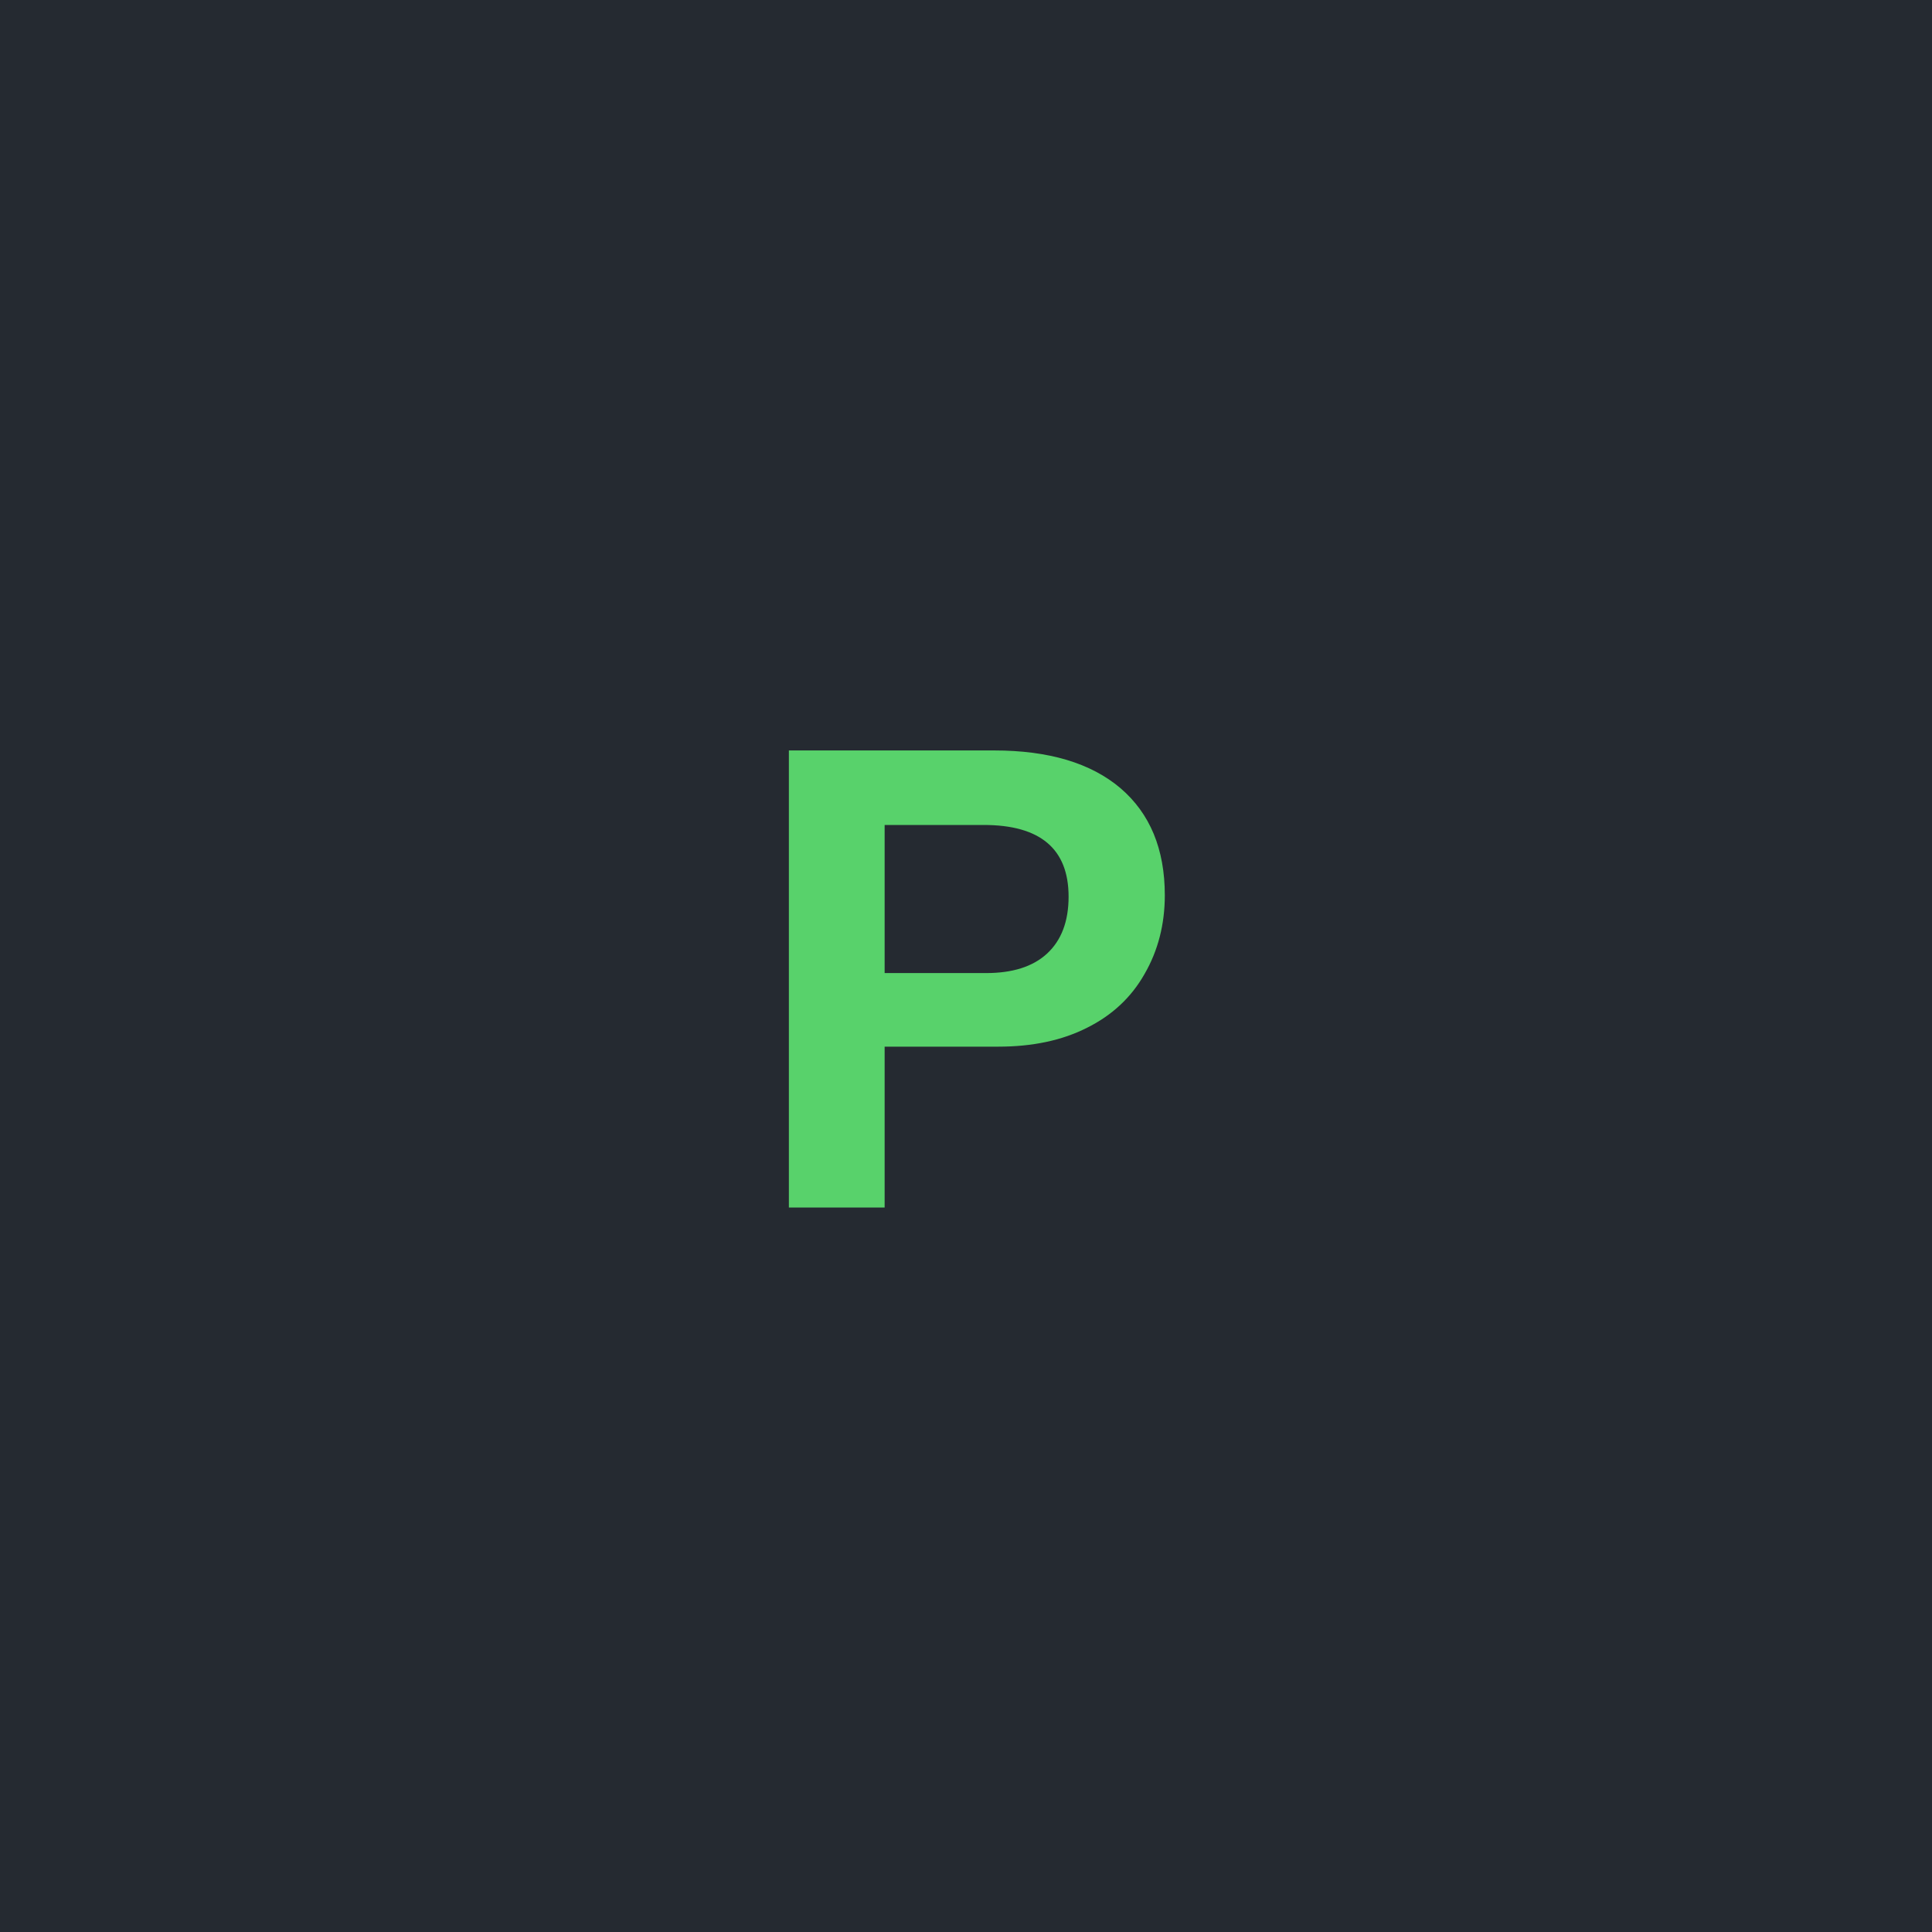
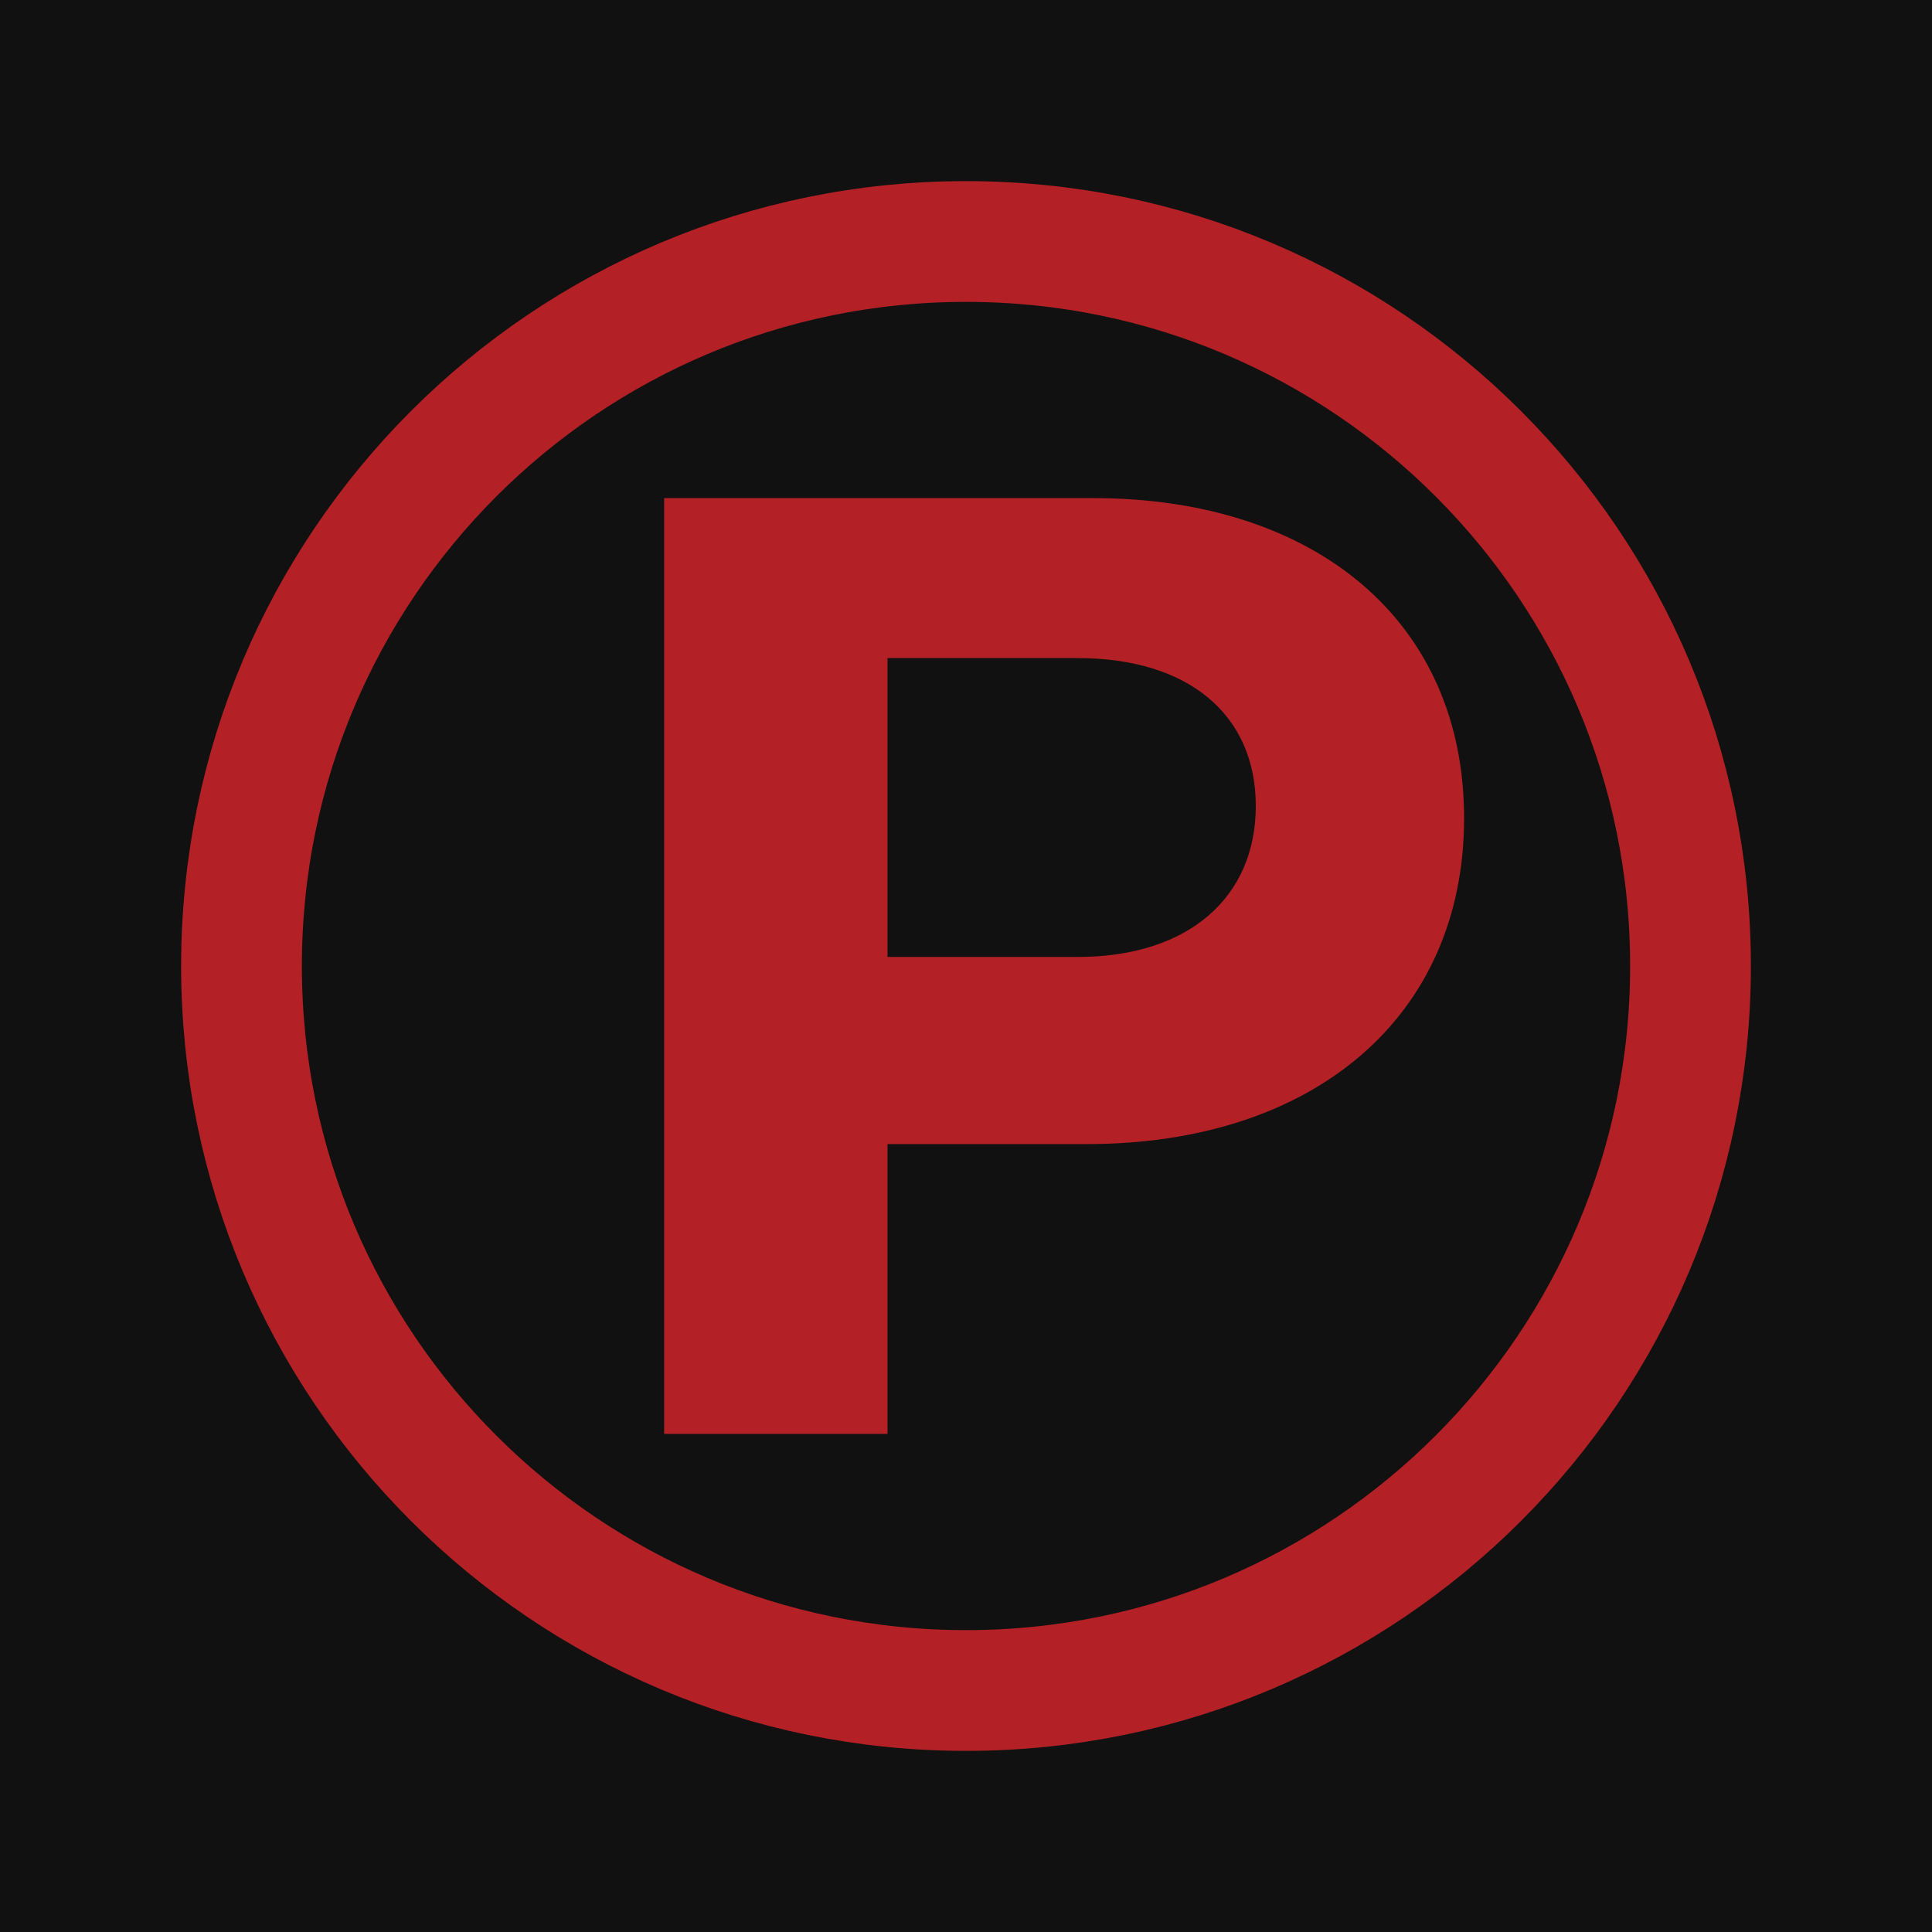
<svg xmlns="http://www.w3.org/2000/svg" viewBox="0 0 64 64" role="img" aria-label="Pinjin">
-   <rect width="64" height="64" fill="#252A31" />
-   <text x="32" y="40" text-anchor="middle" font-family="Arial, Helvetica, sans-serif" font-size="22" font-weight="700" fill="#58D26B">P</text>
+   <rect width="64" height="64" fill="#111111" />
+   <circle cx="32" cy="32" r="24" fill="none" stroke="#b32126" stroke-width="4" />
+   <path fill="#b32126" d="M22 16.5h14.2c7.4 0 12.3 4.1 12.3 10.6 0 6.6-5 10.8-12.5 10.8H29.4V47.5H22V16.5zm7.4 15.2h6.3c3.7 0 5.9-2 5.9-5 0-3-2.2-4.9-5.9-4.9H29.4v9.9z" />
</svg>
